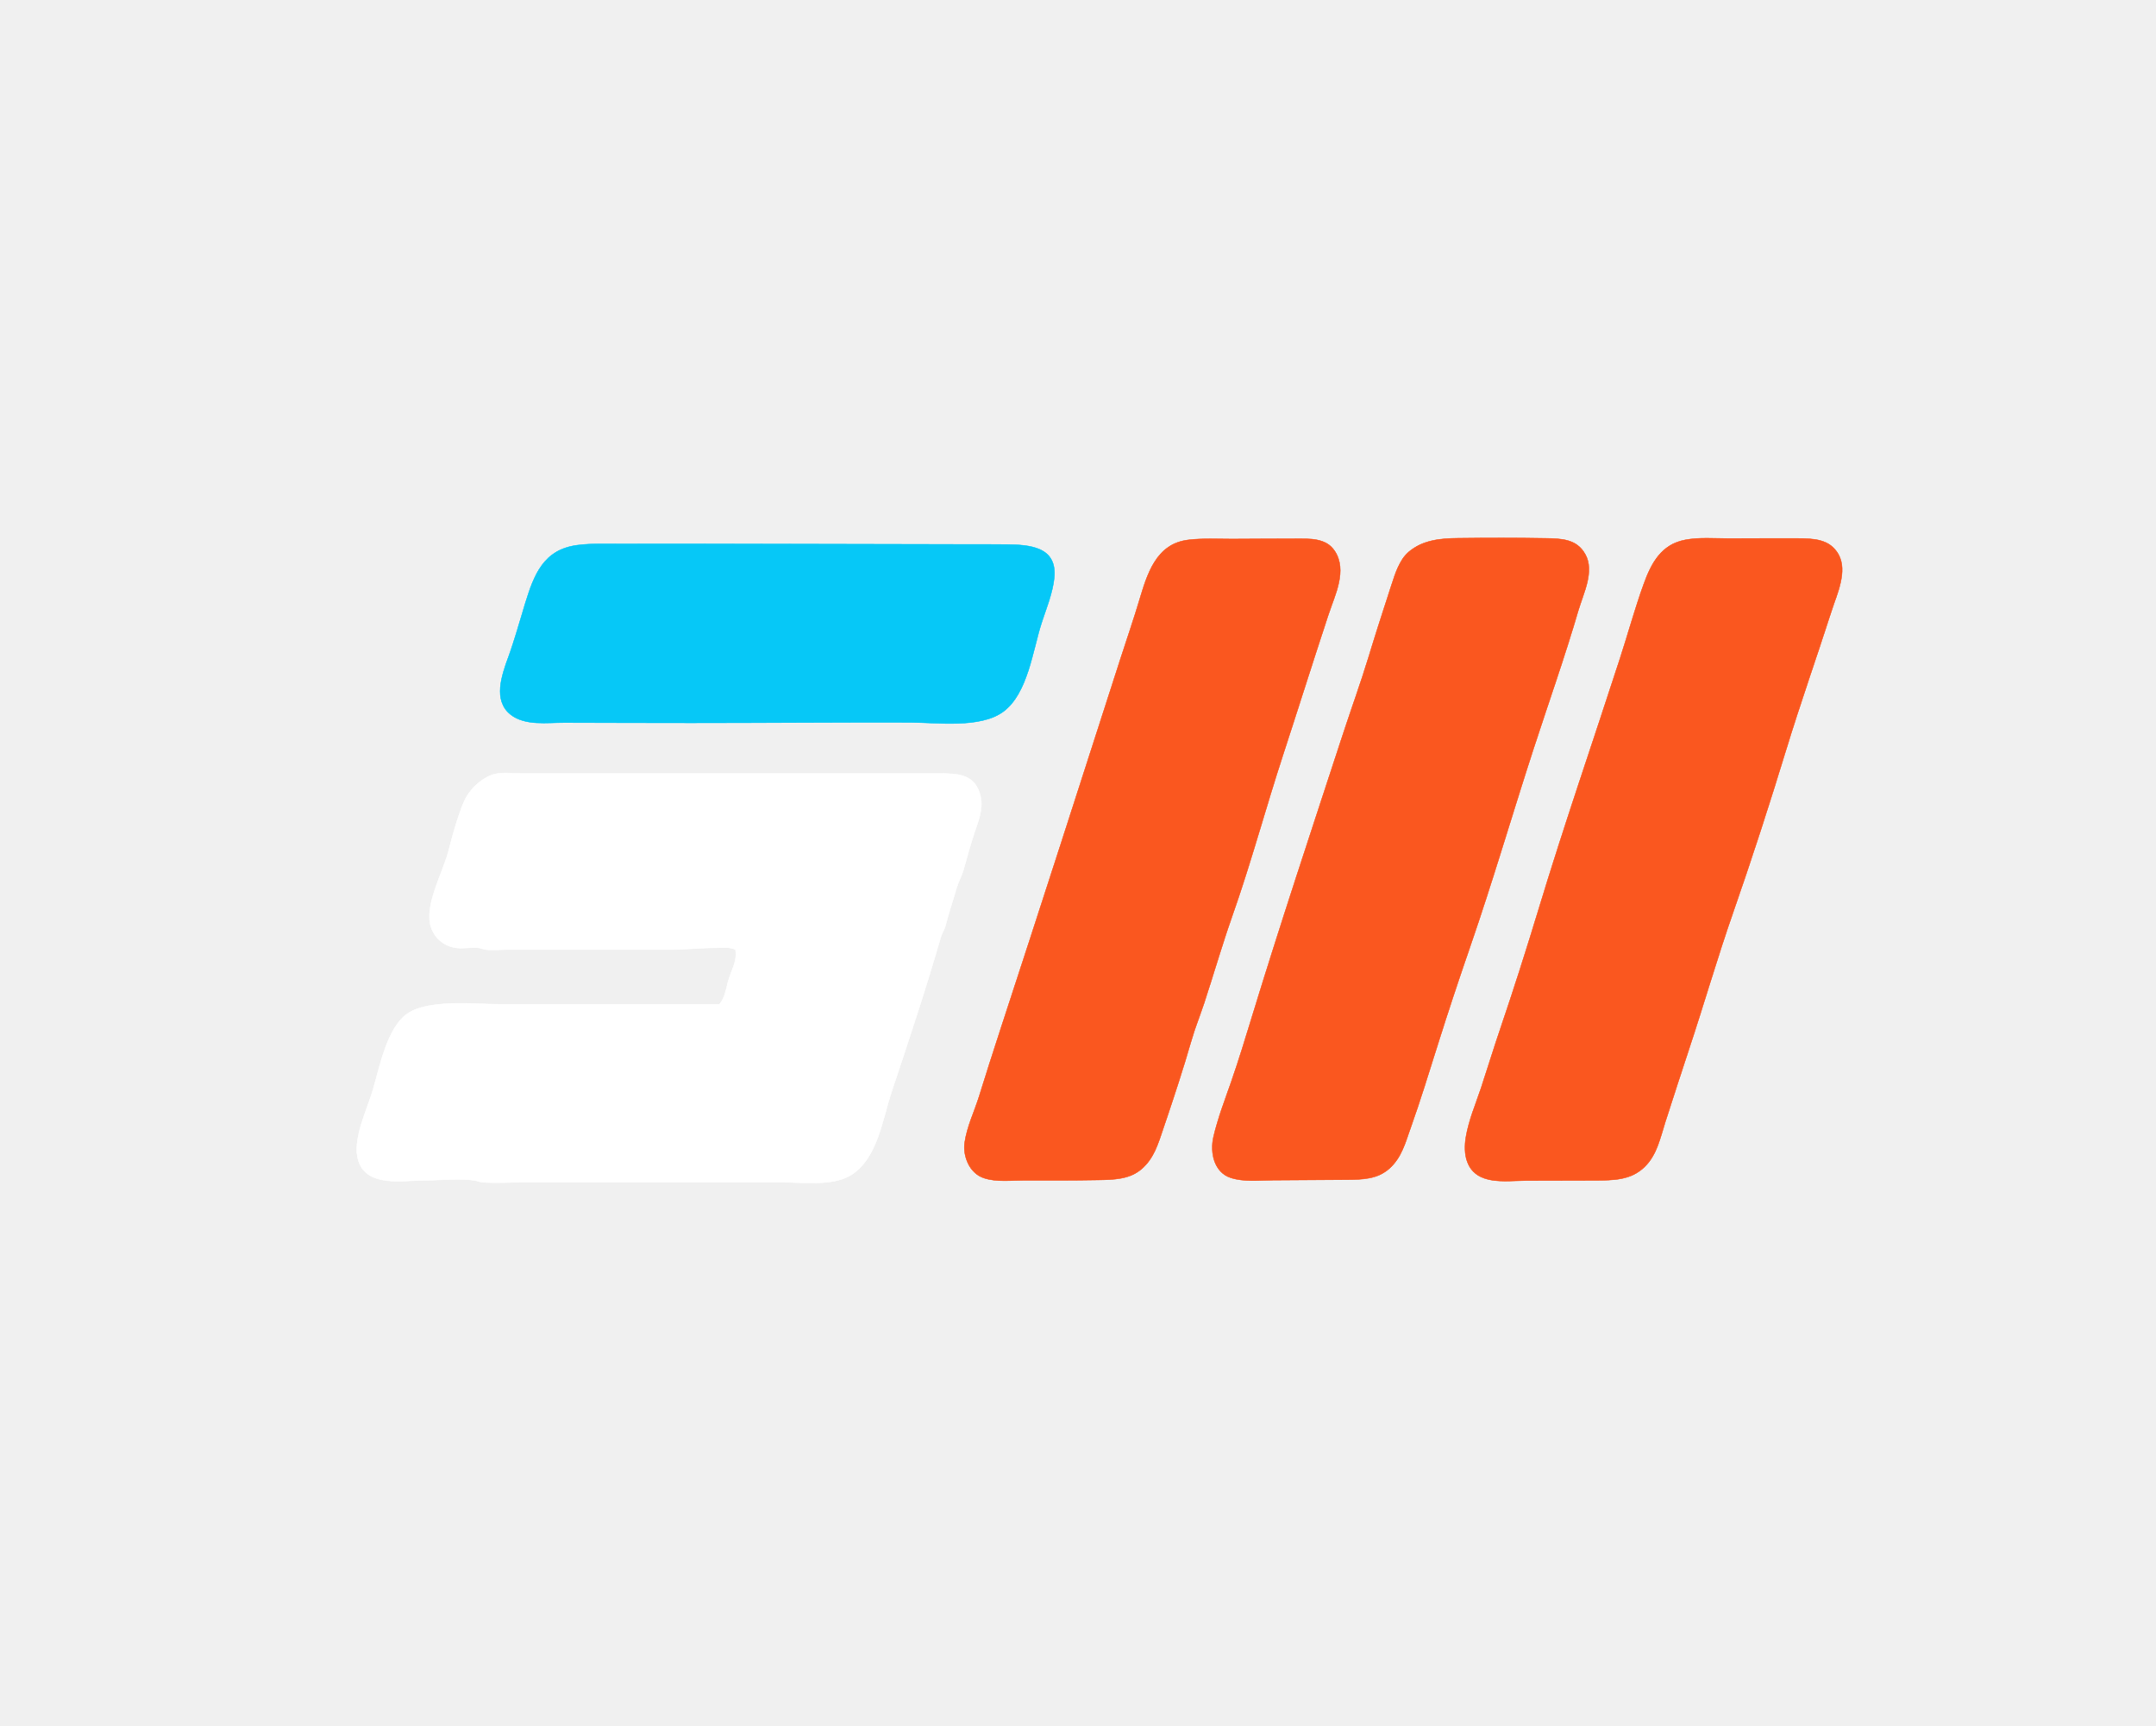
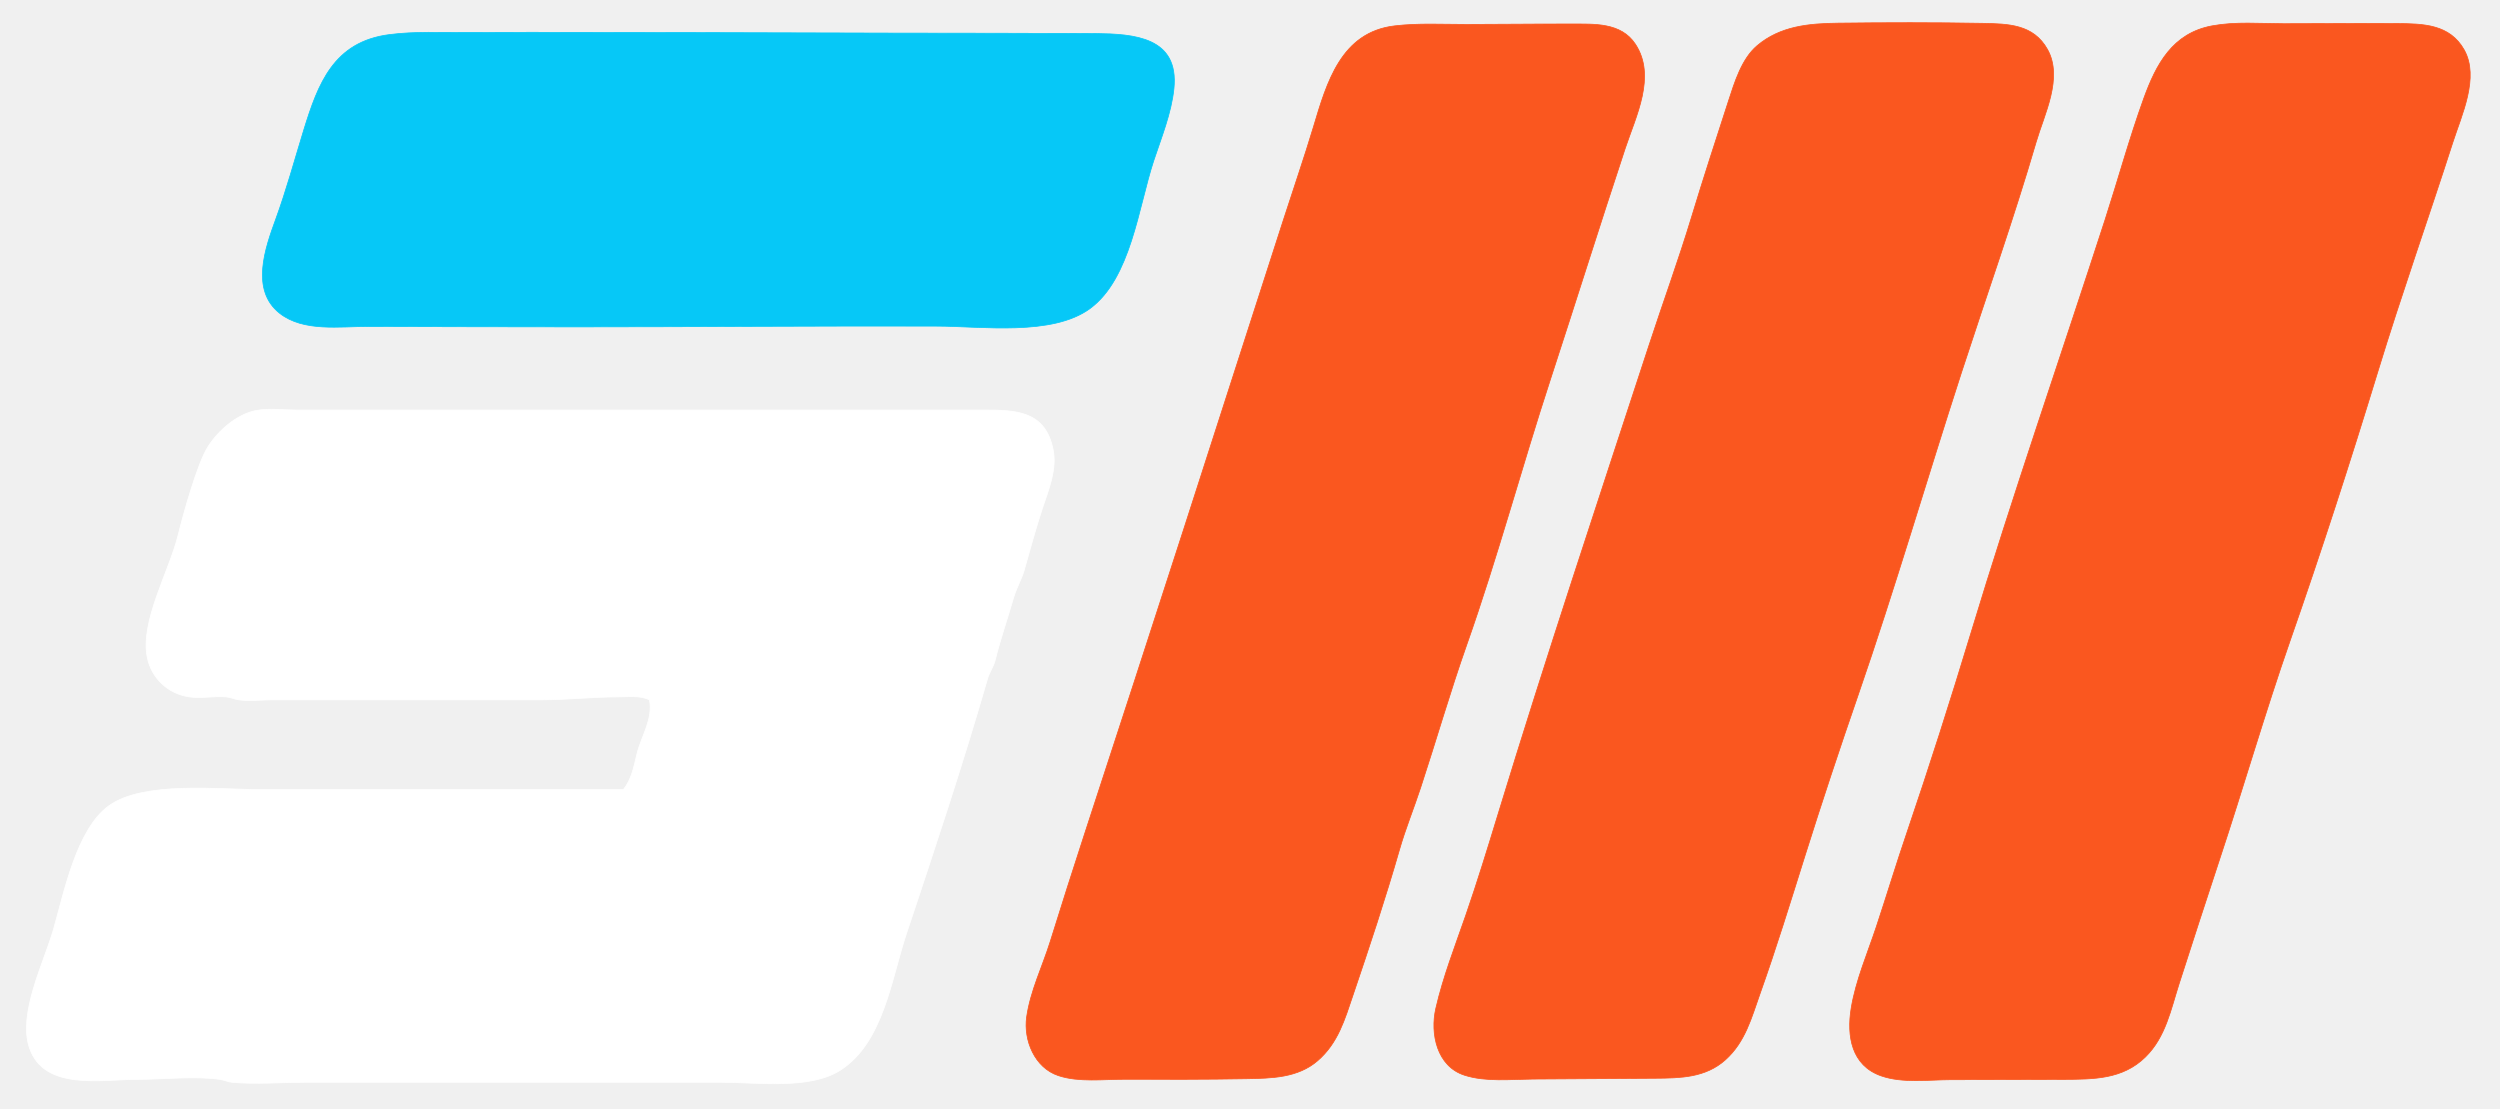
- <svg xmlns="http://www.w3.org/2000/svg" viewBox="0 0 1152 922" width="1152" height="922">
+ <svg xmlns="http://www.w3.org/2000/svg" viewBox="182 280 812 360" width="812" height="360">
  <path d="M778.99 287.52C794.6 287.32 810.27 287.29 825.88 287.58C834.32 287.74 842.46 287.88 847.03 296.06C852.17 305.27 845.98 317.1 843.34 326.15C836.01 351.21 827.24 375.91 819.17 400.73C807.82 435.67 797.53 471.01 785.53 505.73C779.56 523.01 773.78 540.39 768.29 557.85C763.58 572.81 758.95 587.9 753.69 602.67C750.89 610.56 748.89 618.43 742.39 624.25C735.92 630.04 727.82 630.16 719.53 630.22C706.35 630.32 693.18 630.4 680 630.48C672.84 630.53 664.63 631.47 657.7 629.24C648.67 626.35 646.47 615.7 648.36 607.5C650.74 597.17 654.59 587.38 658.04 577.41C661.79 566.58 665.19 555.52 668.53 544.56C684.09 493.6 700.99 442.93 717.56 392.27C722.11 378.35 727.17 364.53 731.42 350.5C735.24 337.9 739.32 325.38 743.39 312.85C745.36 306.8 747.67 299.13 752.7 294.85C760.2 288.47 769.54 287.64 778.99 287.52ZM635 288.4C642.7 287.49 650.62 287.94 658.35 287.94C669.65 287.94 680.94 287.76 692.24 287.8C699.77 287.82 708.5 287.24 713.18 294.35C720.04 304.76 713.33 317.74 709.87 328.2C701.65 353.03 693.82 378.02 685.69 402.88C676.28 431.6 668.47 460.9 658.4 489.41C653 504.72 648.5 520.4 643.42 535.84C641.21 542.56 638.5 549.2 636.55 555.99C632 571.78 626.78 587.54 621.5 603.09C618.78 611.11 616.63 618.76 609.96 624.53C603.49 630.12 594.94 630.22 586.82 630.37C573.65 630.61 560.47 630.59 547.29 630.55C540.38 630.53 532.4 631.58 525.75 629.36C518.04 626.79 514.4 617.84 515.45 610.35C516.65 601.84 520.6 593.89 523.14 585.74C526.78 574.08 530.48 562.42 534.28 550.82C556.02 484.49 577.42 418.03 598.79 351.62C602.06 341.46 605.55 331.39 608.62 321.18C612.93 306.81 617.58 290.45 635 288.4ZM900.46 288.4C908.07 286.98 916.07 287.68 923.76 287.7C936 287.72 948.24 287.55 960.47 287.64C969.05 287.71 977.68 287.85 982.37 296.2C987.38 305.14 981.53 317.38 978.71 326.15C970.72 350.97 962.01 375.57 954.38 400.52C945.43 429.8 935.97 459.06 925.88 487.95C917.62 511.62 910.66 535.81 902.76 559.62C898.37 572.85 894.1 586.12 889.82 599.39C887.1 607.85 885.44 616.81 878.84 623.3C871.42 630.59 862.02 630.53 852.24 630.59C840 630.67 827.76 630.61 815.53 630.68C808.3 630.72 799.89 631.87 792.96 629.43C783.34 626.03 781.77 616.5 783.27 607.42C784.75 598.44 788.54 589.71 791.4 581.1C794.79 570.9 797.9 560.59 801.37 550.43C808.65 529.03 815.57 507.33 822.13 485.7C835.76 440.69 851.21 396.16 865.71 351.42C869.95 338.33 873.59 324.98 878.27 312.03C882.33 300.81 887.64 290.8 900.46 288.4Z" fill="#fa571f" fill-rule="evenodd" stroke="#fa571f" stroke-width="0.25" stroke-linejoin="round" />
  <path d="M384.47 536.47C387.16 533.15 387.89 528.92 388.88 524.88C390.35 518.94 394.19 513.53 392.94 507.29C389.83 505.81 386.09 506.35 382.59 506.35C374.33 506.35 366.45 507.29 358.12 507.29C328.94 507.29 299.76 507.29 270.59 507.29C266.97 507.29 262.9 507.82 259.32 507.26C257.98 507.05 256.92 506.48 255.53 506.35C251.53 505.99 247.3 506.95 243.32 506.32C236.5 505.25 231.18 500.26 229.82 493.47C227.49 481.82 237 465.4 239.82 453.94C241.48 447.23 246.07 430.53 249.56 425.09C252.9 419.87 258.82 414.61 265.12 413.35C269.2 412.54 273.96 413.18 278.12 413.18C287.53 413.18 296.94 413.18 306.35 413.18C358.75 413.18 411.14 413.18 463.53 413.18C476.08 413.18 488.63 413.18 501.18 413.18C511.84 413.18 521.51 413.32 524.06 426.06C525.34 432.44 522.62 438.97 520.65 444.88C518.41 451.59 516.6 458.46 514.65 465.24C513.78 468.25 512.1 471.05 511.24 474.06C509.29 480.82 506.92 487.58 505.24 494.41C504.72 496.52 503.36 498.36 502.76 500.41C494.74 528.23 485.59 555.71 476.41 583.24C471.47 598.05 468.98 618.6 454.91 627.62C445 633.97 427.92 631.53 416.47 631.53C387.61 631.53 358.75 631.53 329.88 631.53C313.57 631.53 297.25 631.53 280.94 631.53C273.21 631.53 265.11 632.23 257.41 631.53C256.02 631.4 254.96 630.83 253.62 630.62C245.79 629.39 234.54 630.59 226.35 630.59C214.95 630.59 196.24 634.35 191.53 620.24C187.83 609.13 196.27 592.62 199.35 581.94C202.79 570.02 206.83 549.25 217.44 541.68C228.67 533.65 253.16 536.47 266.82 536.47C306.04 536.47 345.25 536.47 384.47 536.47Z" fill="#ffffff" fill-rule="evenodd" stroke="#ffffff" stroke-width="0.25" stroke-linejoin="round" />
  <path d="M308.44 291.24C316.75 290.16 325.29 290.6 333.65 290.55C347.45 290.46 361.25 290.53 375.06 290.53C418.67 290.54 462.27 290.79 505.88 290.8C509.96 290.8 514.04 290.84 518.12 290.84C524.71 290.83 531.29 290.82 537.88 290.89C550.26 291.03 565.04 292.02 563.29 308.81C562.46 316.8 559.21 324.7 556.71 332.26C551.82 347.11 549.3 370.5 536.02 380.23C523.74 389.22 500.85 385.96 486.12 385.92C447.22 385.81 408.31 386.17 369.41 386.17C346.82 386.17 324.24 386.09 301.65 386.03C292.42 386 280.56 387.86 272.81 381.73C263.31 374.22 268.11 360.63 271.56 351.19C274.98 341.83 277.68 331.91 280.61 322.38C285.32 307.08 290.38 293.57 308.44 291.24Z" fill="#06c8f7" fill-rule="evenodd" stroke="#06c8f7" stroke-width="0.25" stroke-linejoin="round" />
</svg>
